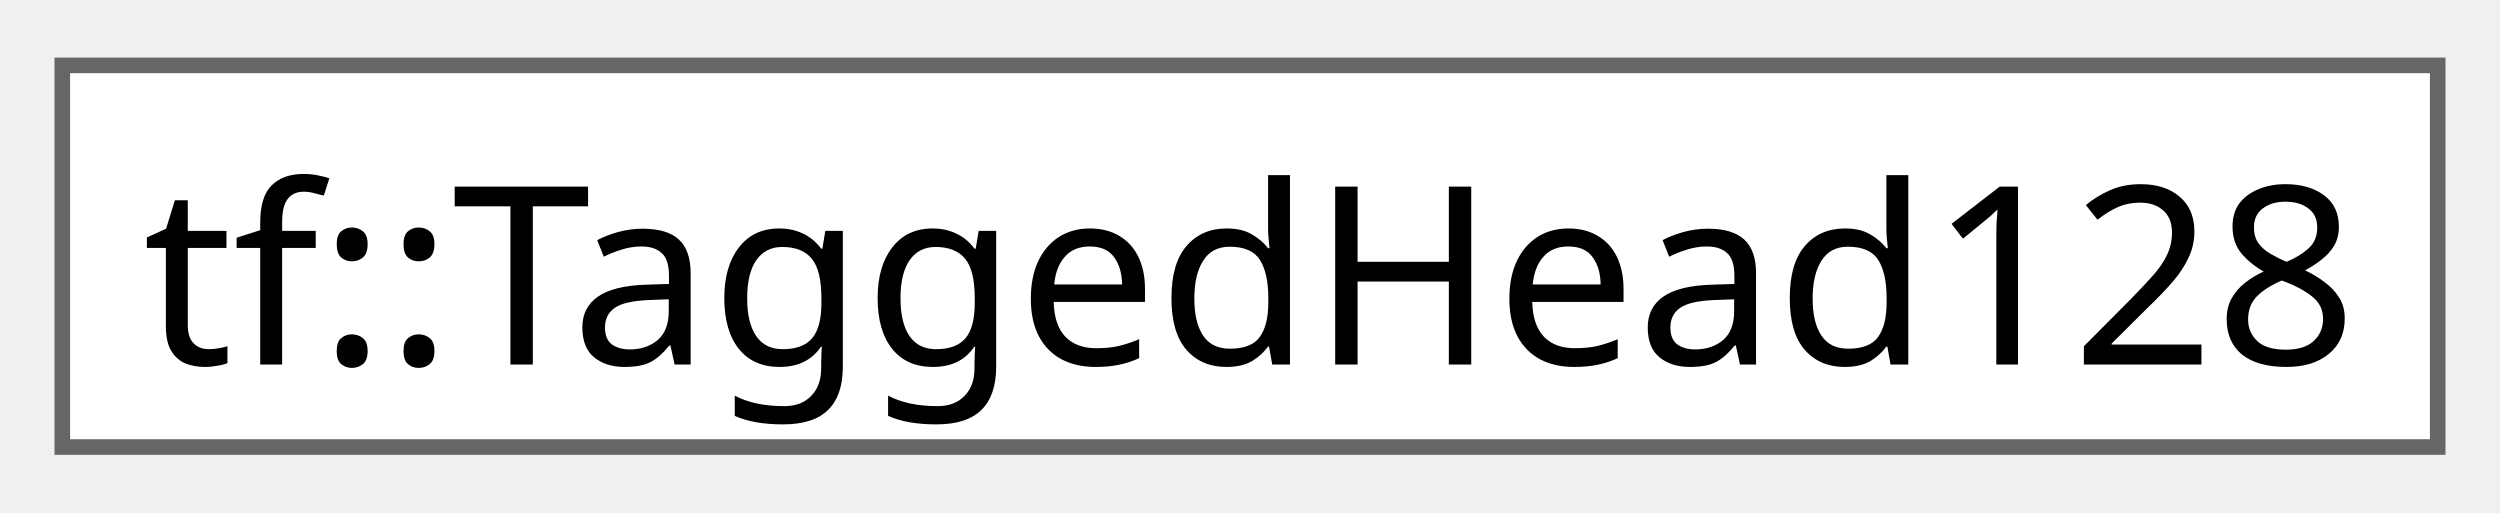
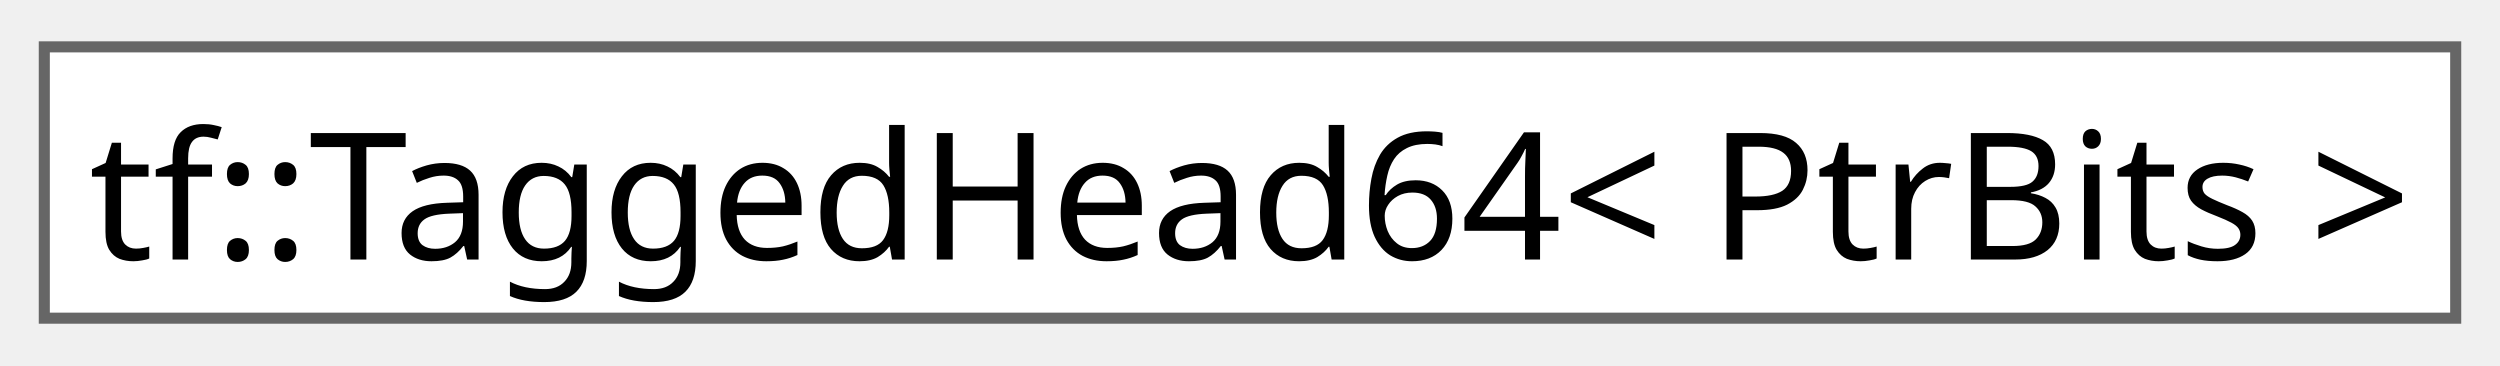
- <svg xmlns="http://www.w3.org/2000/svg" xmlns:xlink="http://www.w3.org/1999/xlink" width="161pt" height="33pt" viewBox="0.00 0.00 160.50 32.50">
+ <svg xmlns="http://www.w3.org/2000/svg" xmlns:xlink="http://www.w3.org/1999/xlink" width="226pt" height="33pt" viewBox="0.00 0.00 225.75 32.50">
  <g id="graph0" class="graph" transform="scale(1 1) rotate(0) translate(4 28.5)">
    <g id="Node000000" class="node">
      <g id="a_Node000000">
-         <a xlink:href="structtf_1_1TaggedHead128.html" target="_top" xlink:title="tagged free-list head using a 128-bit (pointer, version) pair">
-           <polygon fill="white" stroke="#666666" points="152.5,-24.5 0,-24.5 0,0 152.5,0 152.5,-24.5" />
-           <text text-anchor="middle" x="76.25" y="-5.3" font-family="SourceSansPro" font-size="16.00">tf::TaggedHead128</text>
+         <a xlink:href="structtf_1_1TaggedHead64.html" target="_top" xlink:title="tagged free-list head packed into a single 64-bit word">
+           <polygon fill="white" stroke="#666666" points="217.75,-24.5 0,-24.5 0,0 217.75,0 217.75,-24.5" />
+           <text text-anchor="middle" x="108.88" y="-5.3" font-family="SourceSansPro" font-size="16.00">tf::TaggedHead64&lt; PtrBits &gt;</text>
        </a>
      </g>
    </g>
  </g>
</svg>
